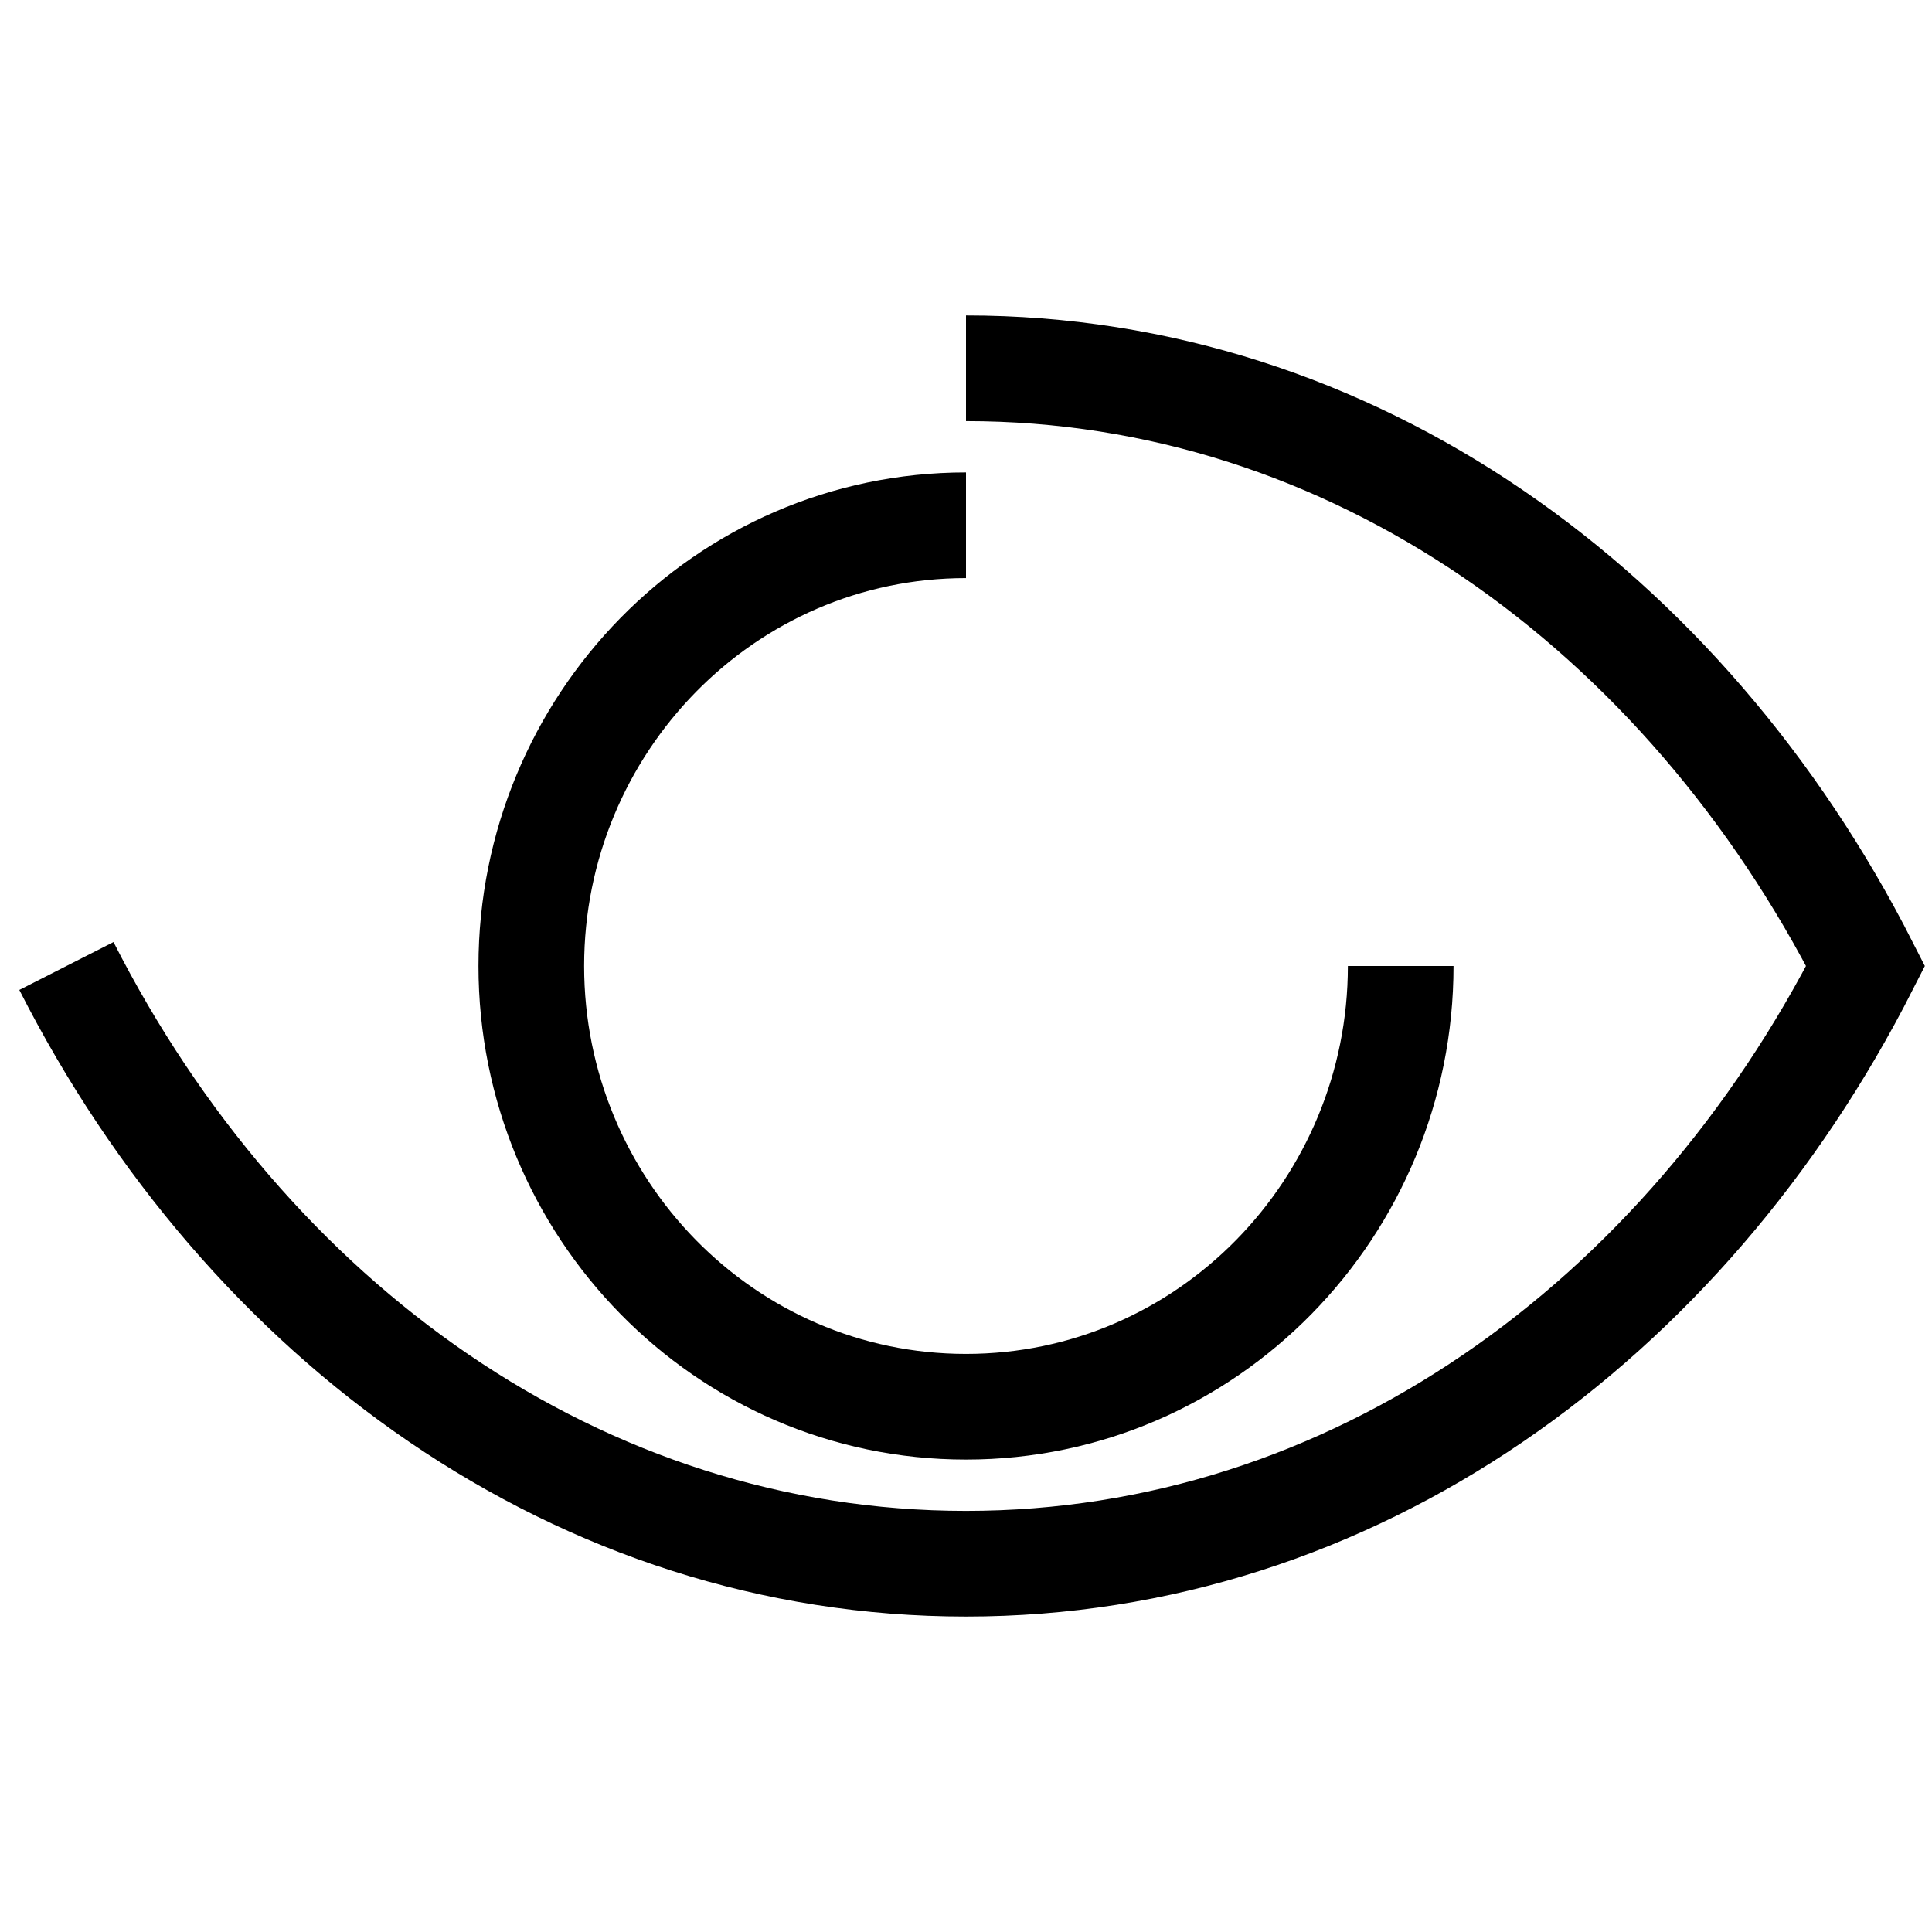
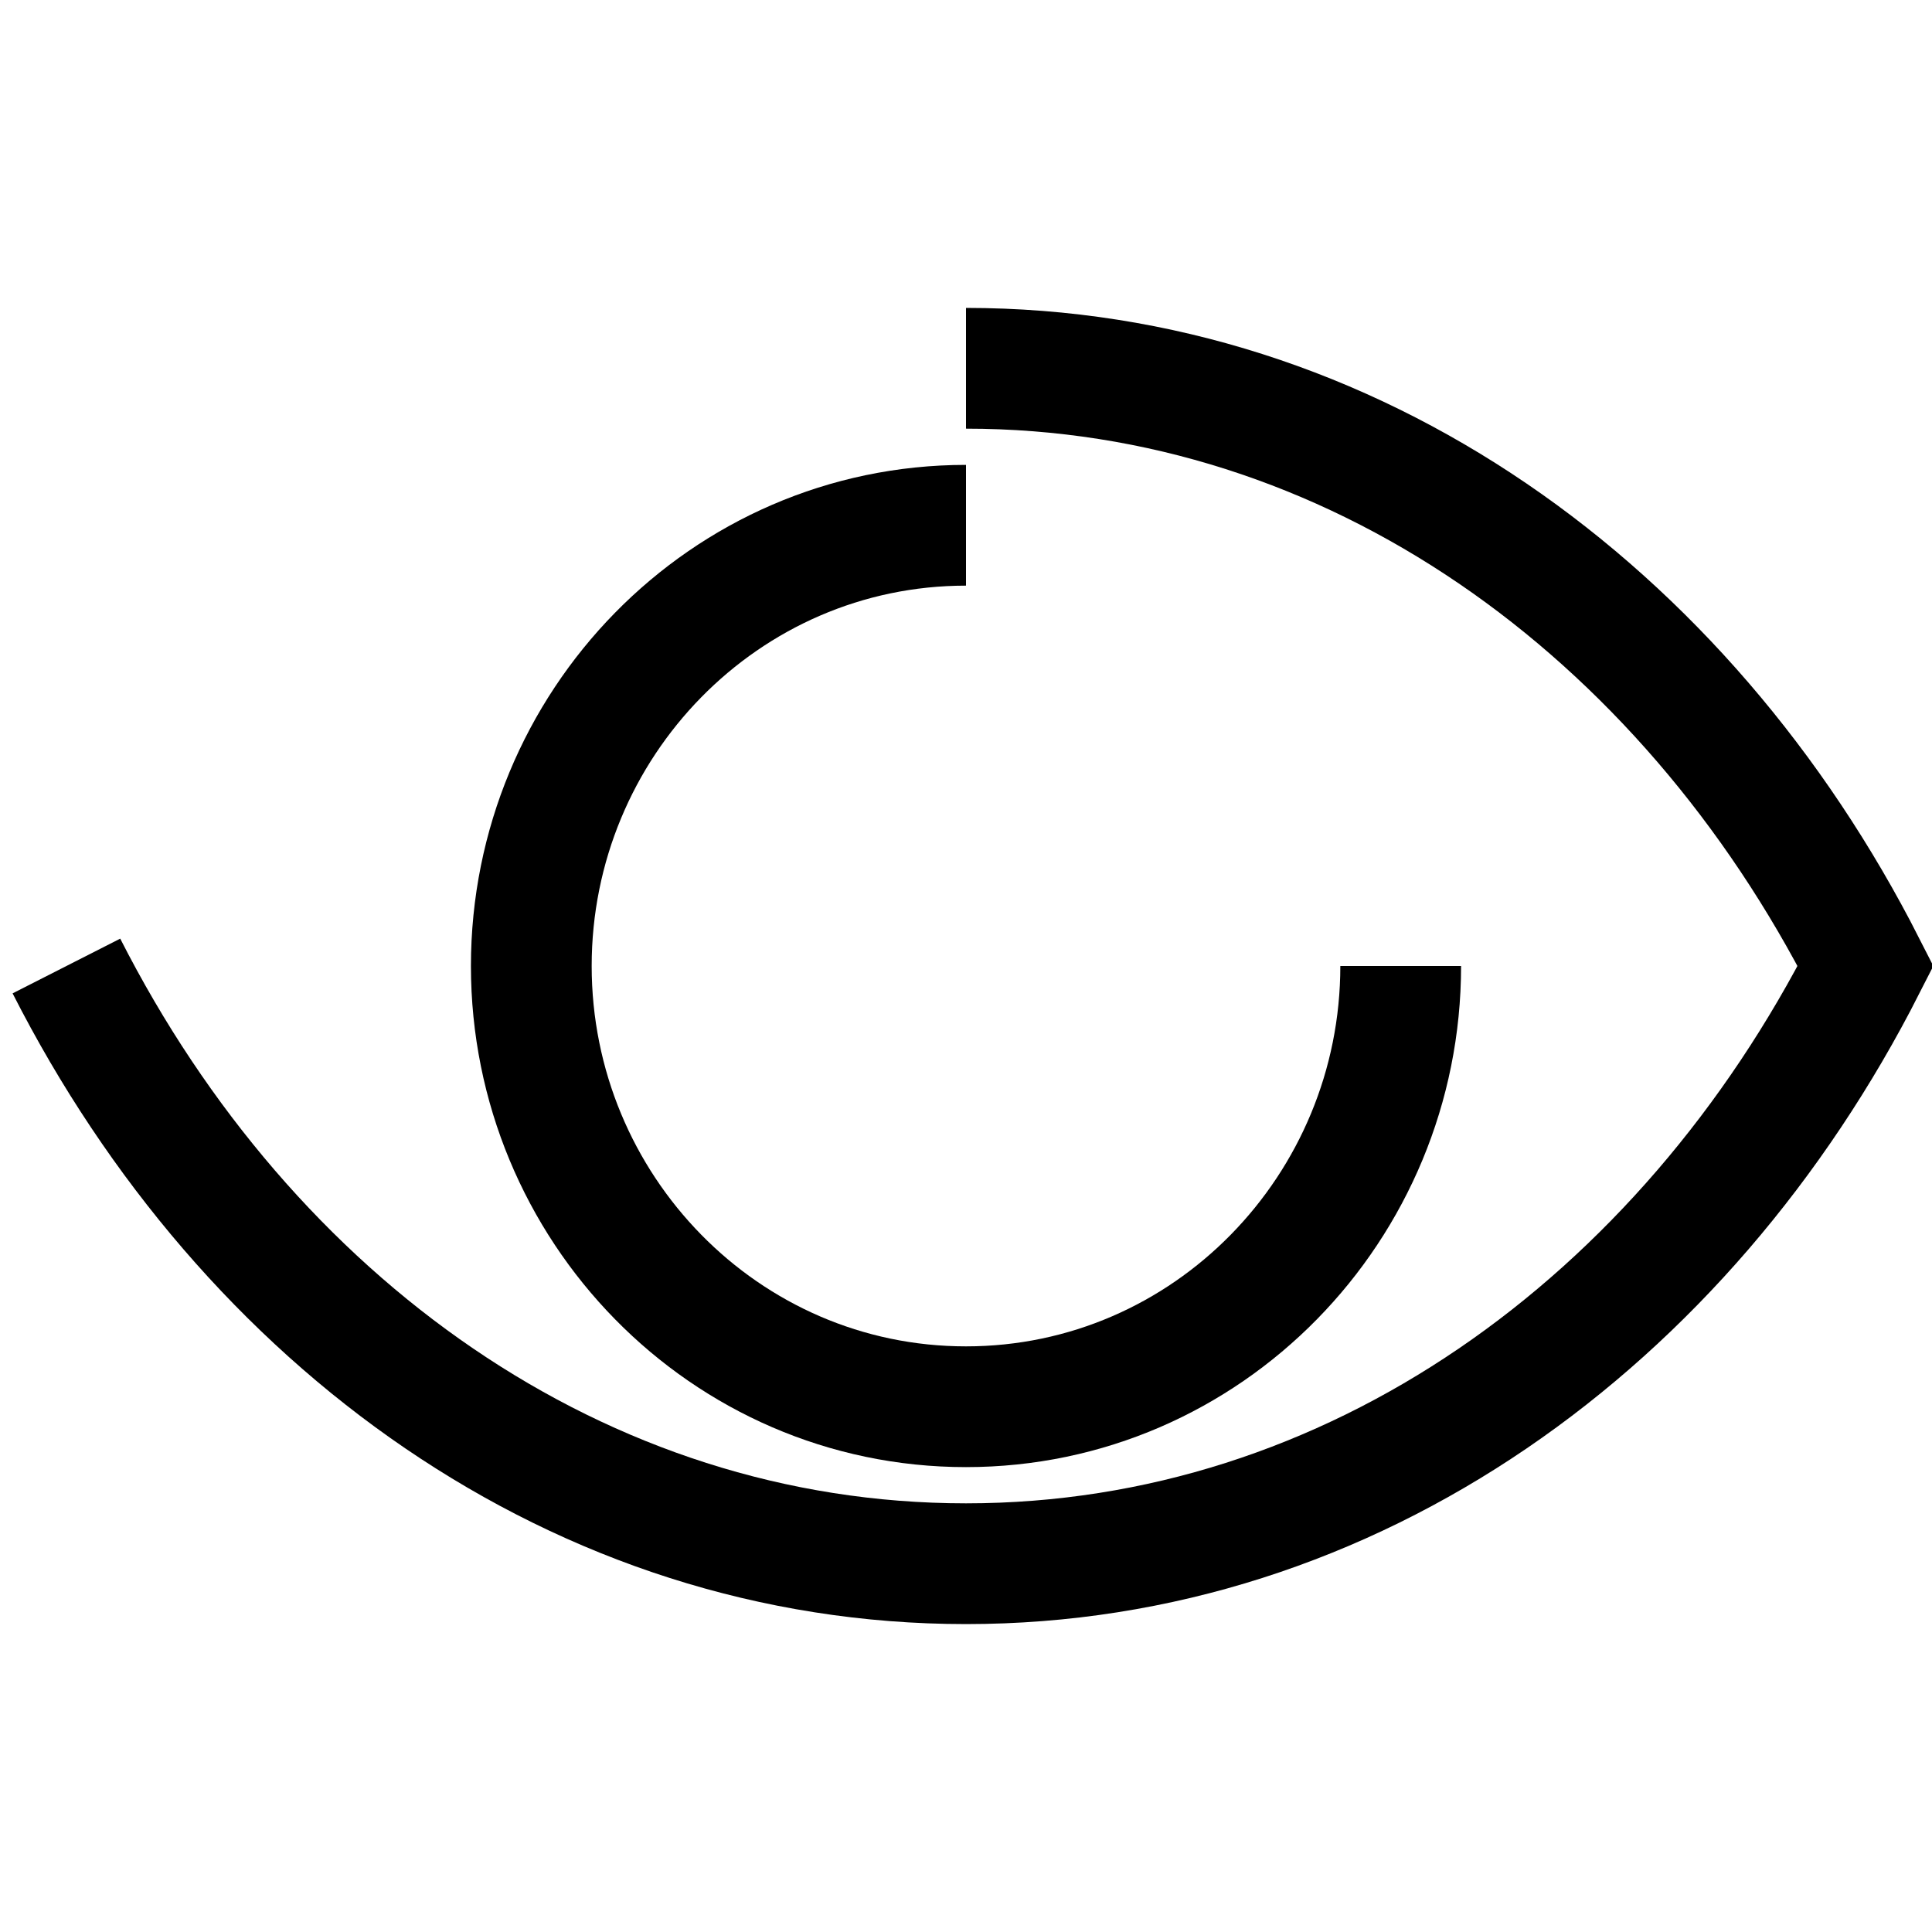
<svg xmlns="http://www.w3.org/2000/svg" viewBox="0 0 32 32">
-   <path d="M1.1,16c3,5.9,8.5,9.9,14.9,9.9c6.4,0,11.9-4,14.9-9.9c-3-5.9-8.5-9.9-14.9-9.9" fill="none" stroke="black" stroke-width="1.75" />
-   <path d="M23.2,16c0,4-3.2,7.3-7.2,7.3S8.8,20,8.8,16c0-4,3.2-7.3,7.2-7.3" fill="none" stroke="black" stroke-width="1.75" />
+   <path d="M1.1,16c3,5.9,8.5,9.9,14.9,9.9c6.4,0,11.9-4,14.9-9.9c-3-5.9-8.5-9.9-14.9-9.9" fill="none" stroke="black" stroke-width="2" />
+   <path d="M23.2,16c0,4-3.2,7.3-7.2,7.3S8.8,20,8.8,16c0-4,3.2-7.3,7.2-7.3" fill="none" stroke="black" stroke-width="2" />
</svg>
